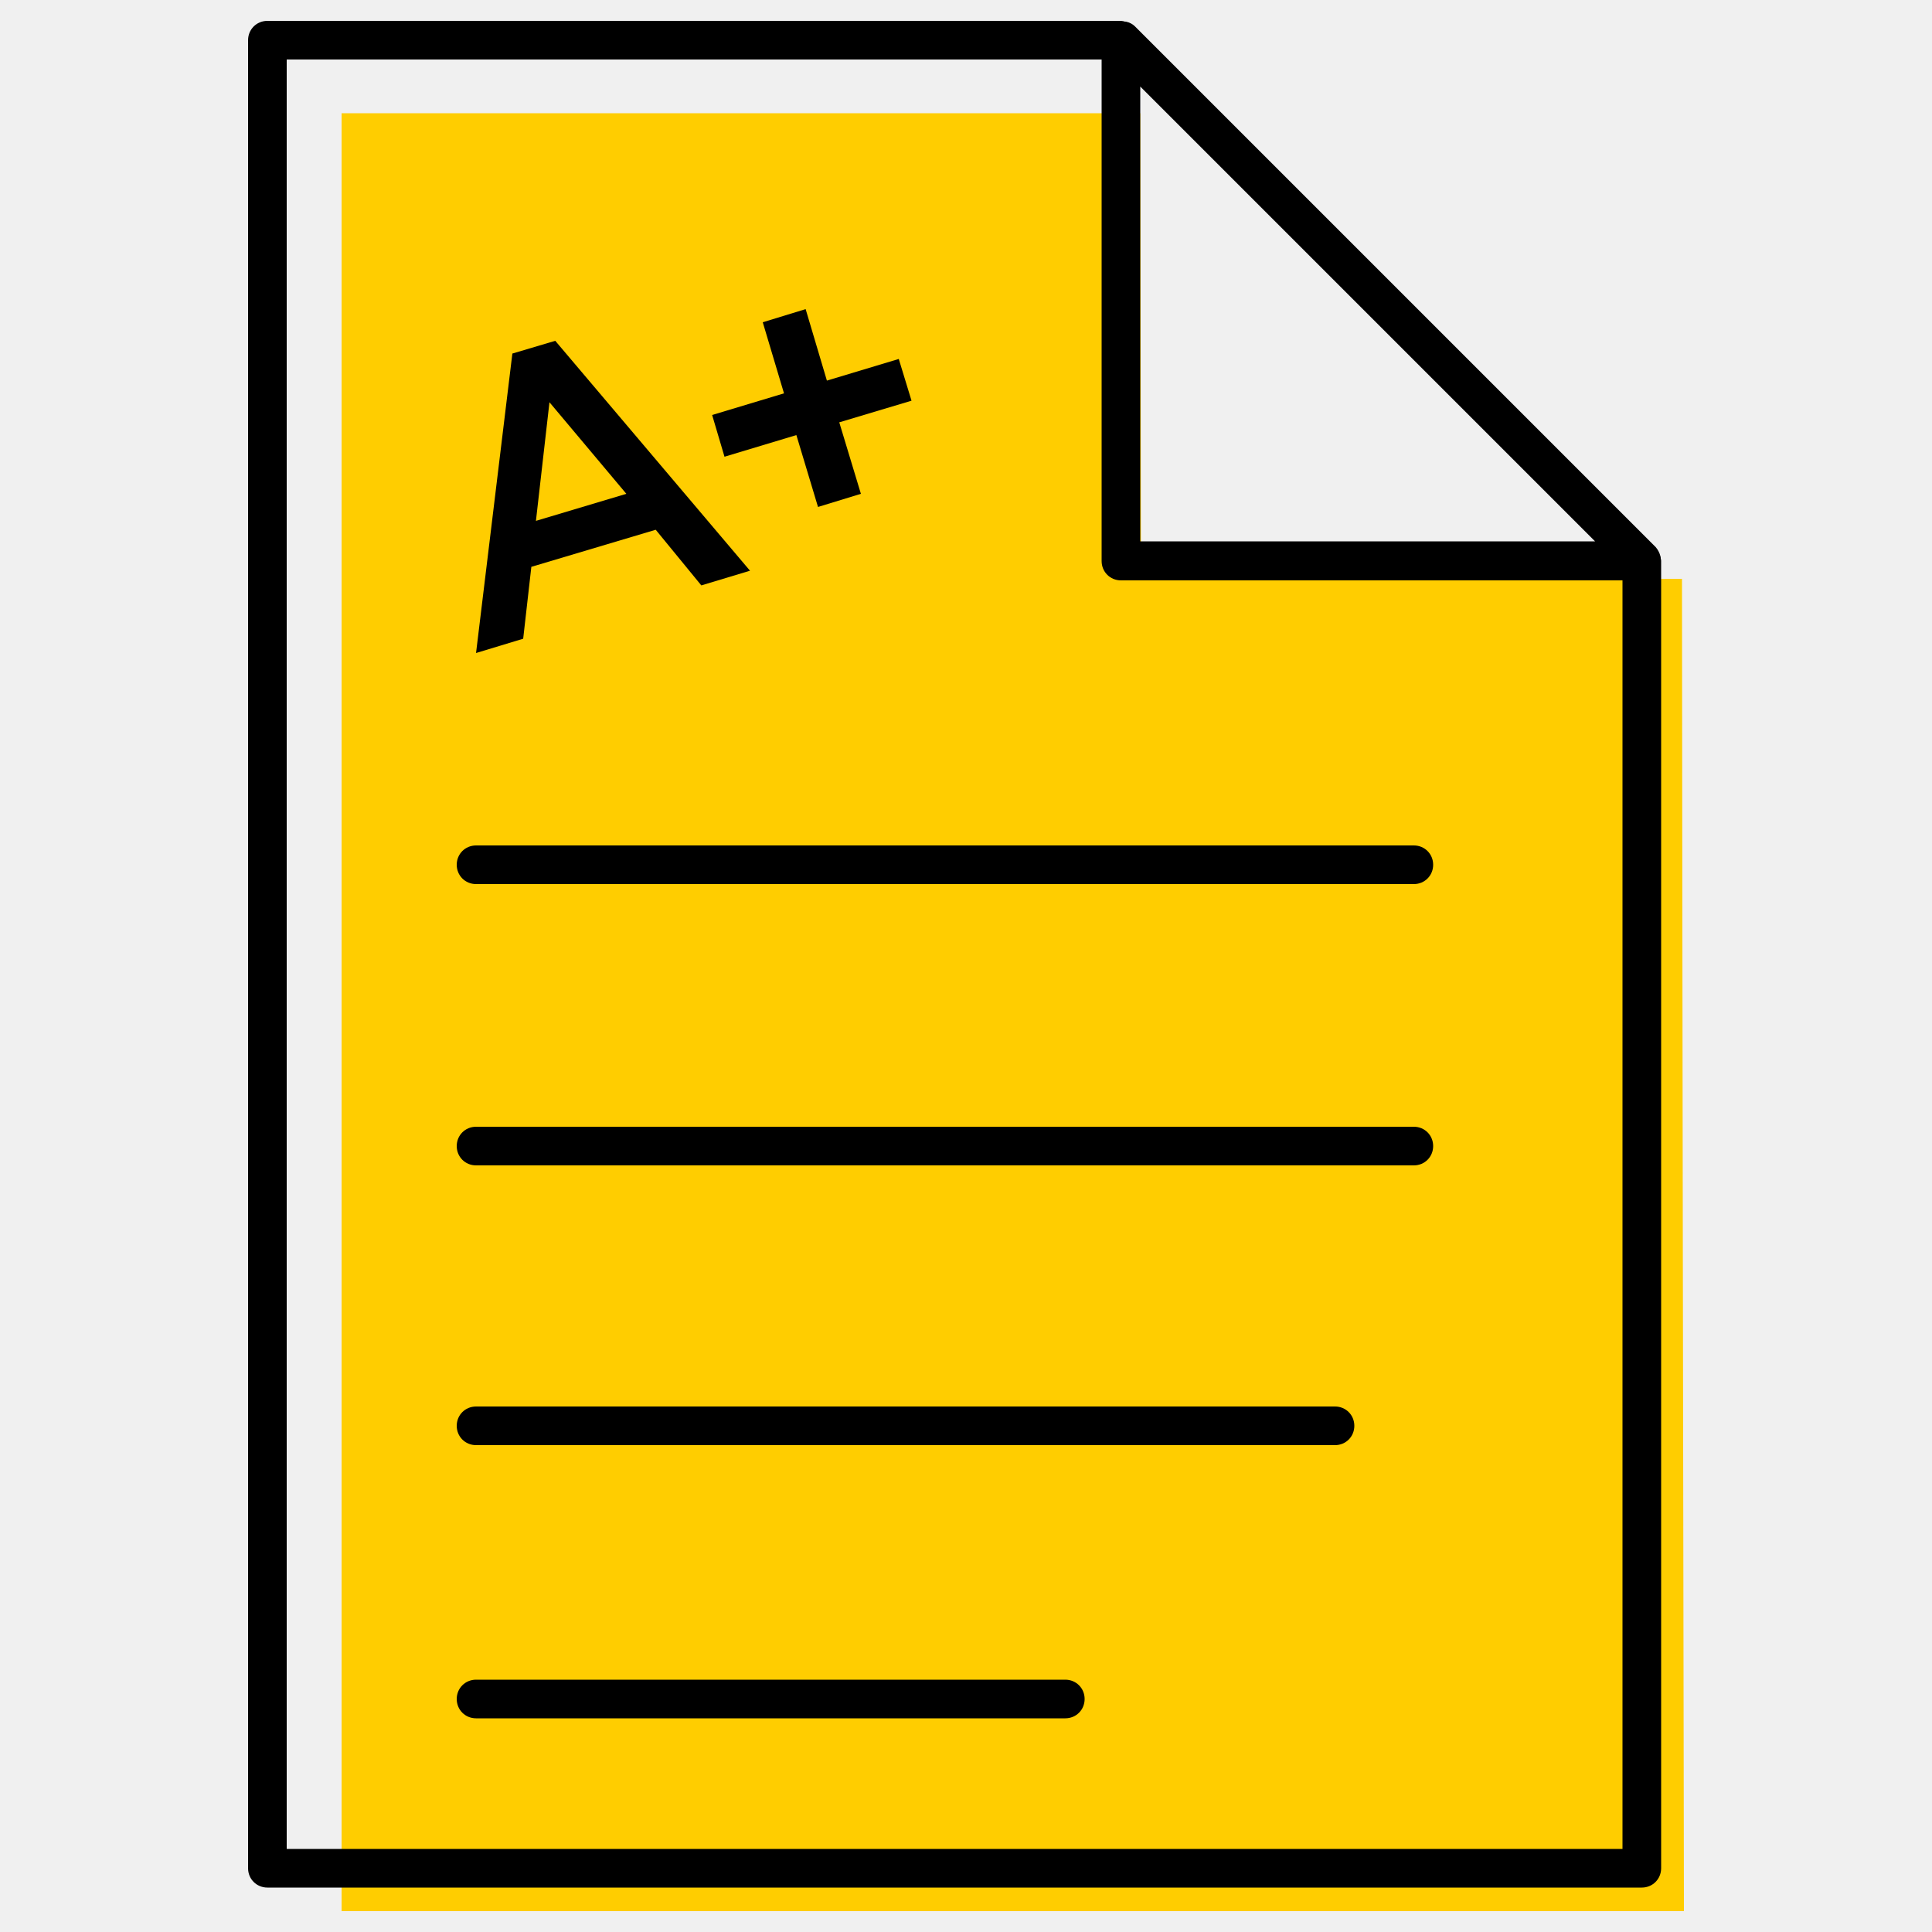
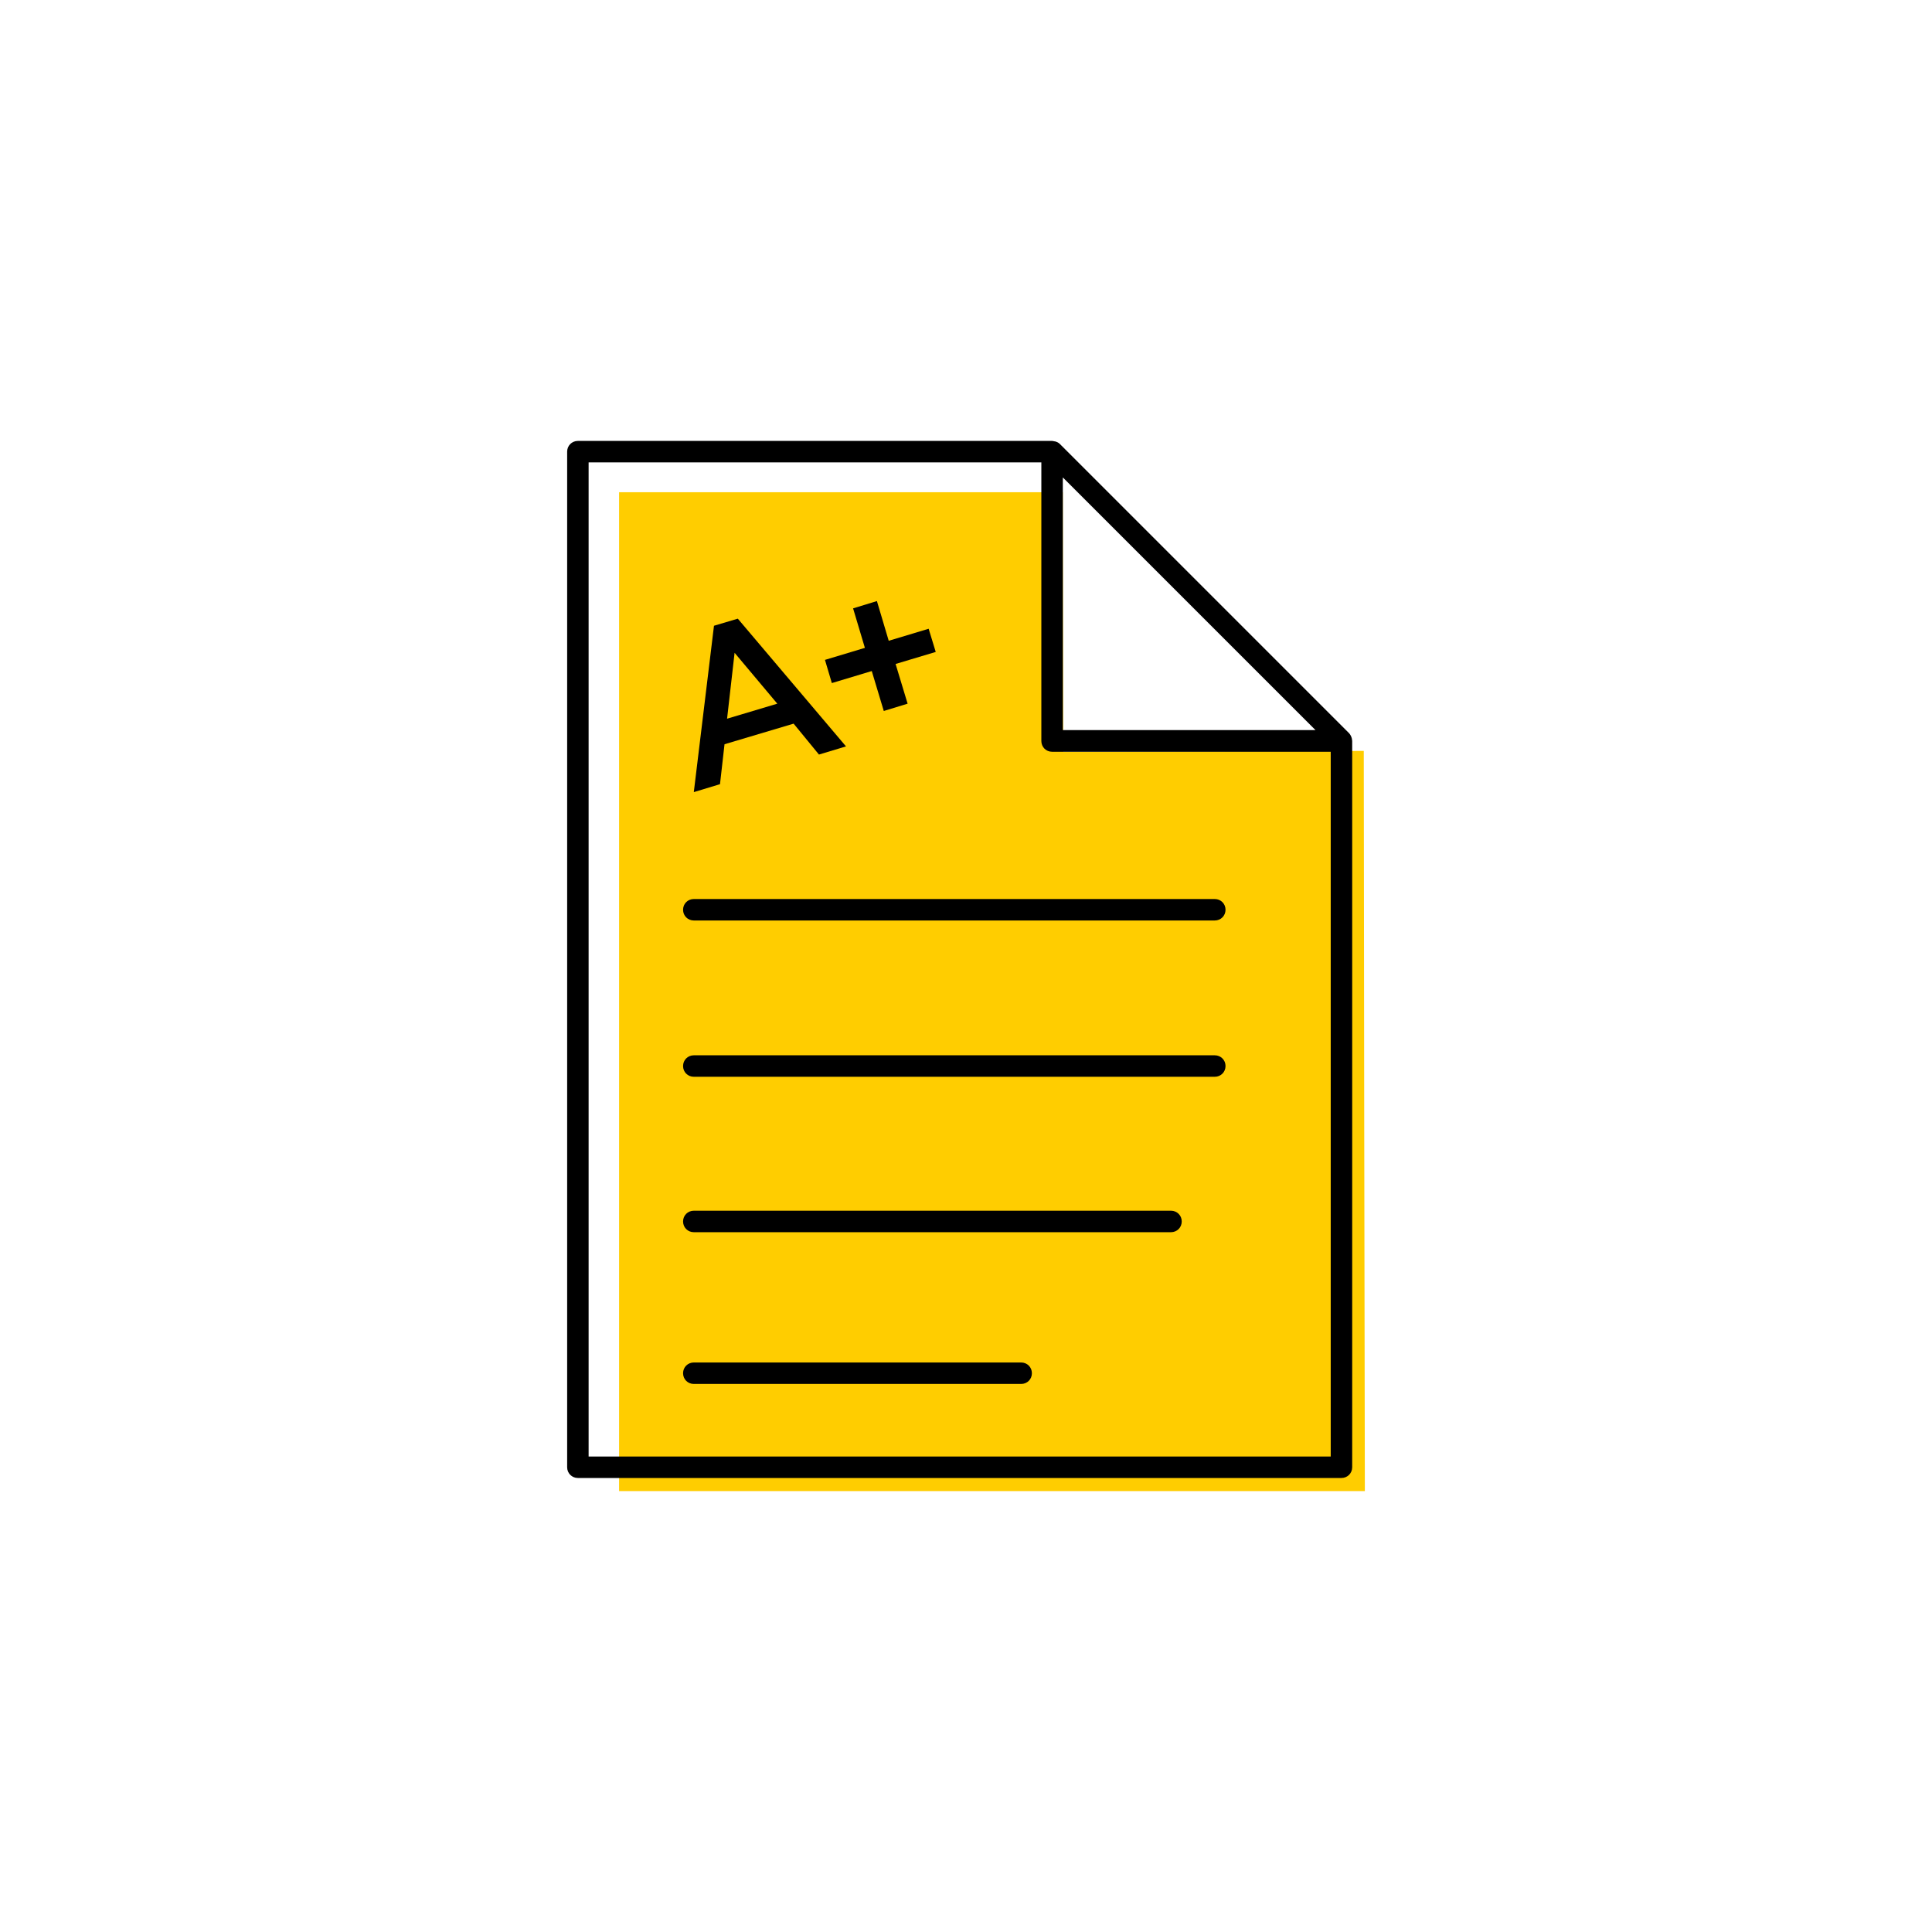
- <svg xmlns="http://www.w3.org/2000/svg" viewBox="0 0 50 50">
+ <svg xmlns="http://www.w3.org/2000/svg" width="90" height="90" viewBox="-20 -20 90 90">
+   <rect x="-20" y="-20" width="90" height="90" fill="white" />
  <g id="uuid-b2a68300-df05-41eb-82bf-5a74f7510379">
    <path d="M43.52,14.98l-12.67,.04h-1.32l-.02-12.09H8.84V49.46H43.58c-.02-11.49-.04-22.99-.05-34.48Z" fill="#ffcd00" />
    <g>
      <path d="M42.98,14.45s0-.04-.01-.06c-.02-.08-.06-.16-.12-.23L29.37,.68c-.06-.06-.14-.1-.23-.12-.02,0-.04,0-.06-.01-.02,0-.04-.01-.07-.01H6.92c-.28,0-.5,.22-.5,.5V48.35c0,.28,.22,.5,.5,.5H42.49c.28,0,.5-.22,.5-.5V14.52s0-.04-.01-.06ZM7.42,47.85V1.54H28.51V14.52c0,.28,.22,.5,.5,.5h12.98V47.85H7.42ZM29.51,14.02V2.24l11.77,11.77h-11.77Z" />
      <path d="M36.58,21.88H12.32c-.28,0-.5,.22-.5,.5s.22,.5,.5,.5h24.27c.28,0,.5-.22,.5-.5s-.22-.5-.5-.5Z" />
      <path d="M36.58,29.16H12.32c-.28,0-.5,.22-.5,.5s.22,.5,.5,.5h24.27c.28,0,.5-.22,.5-.5s-.22-.5-.5-.5Z" />
      <path d="M27.57,43.47H12.32c-.28,0-.5,.22-.5,.5s.22,.5,.5,.5h15.25c.28,0,.5-.22,.5-.5s-.22-.5-.5-.5Z" />
      <path d="M34.55,36.4H12.32c-.28,0-.5,.22-.5,.5s.22,.5,.5,.5h22.23c.28,0,.5-.22,.5-.5s-.22-.5-.5-.5Z" />
      <path d="M13.75,14.67l3.22-.96,1.18,1.44,1.26-.38-5.04-5.95-1.11,.33-.94,7.75,1.22-.37,.21-1.85Zm.47-4.26l1.99,2.37-2.34,.7,.35-3.07Z" />
      <polygon points="18.75 11.82 20.61 11.26 21.17 13.12 22.28 12.78 21.72 10.93 23.59 10.37 23.26 9.29 21.4 9.85 20.85 8 19.74 8.34 20.29 10.18 18.43 10.74 18.75 11.82" />
    </g>
  </g>
-   <g id="uuid-4ce68dd8-186a-4eeb-937c-8c36923ecad2">
-     <text transform="translate(0 54.5)" font-family="Roboto-Regular, Roboto" font-size="6">
-       <tspan x="0" y="0">a-plus-paper</tspan>
-     </text>
-   </g>
+   <g id="uuid-4ce68dd8-186a-4eeb-937c-8c36923ecad2" />
</svg>
